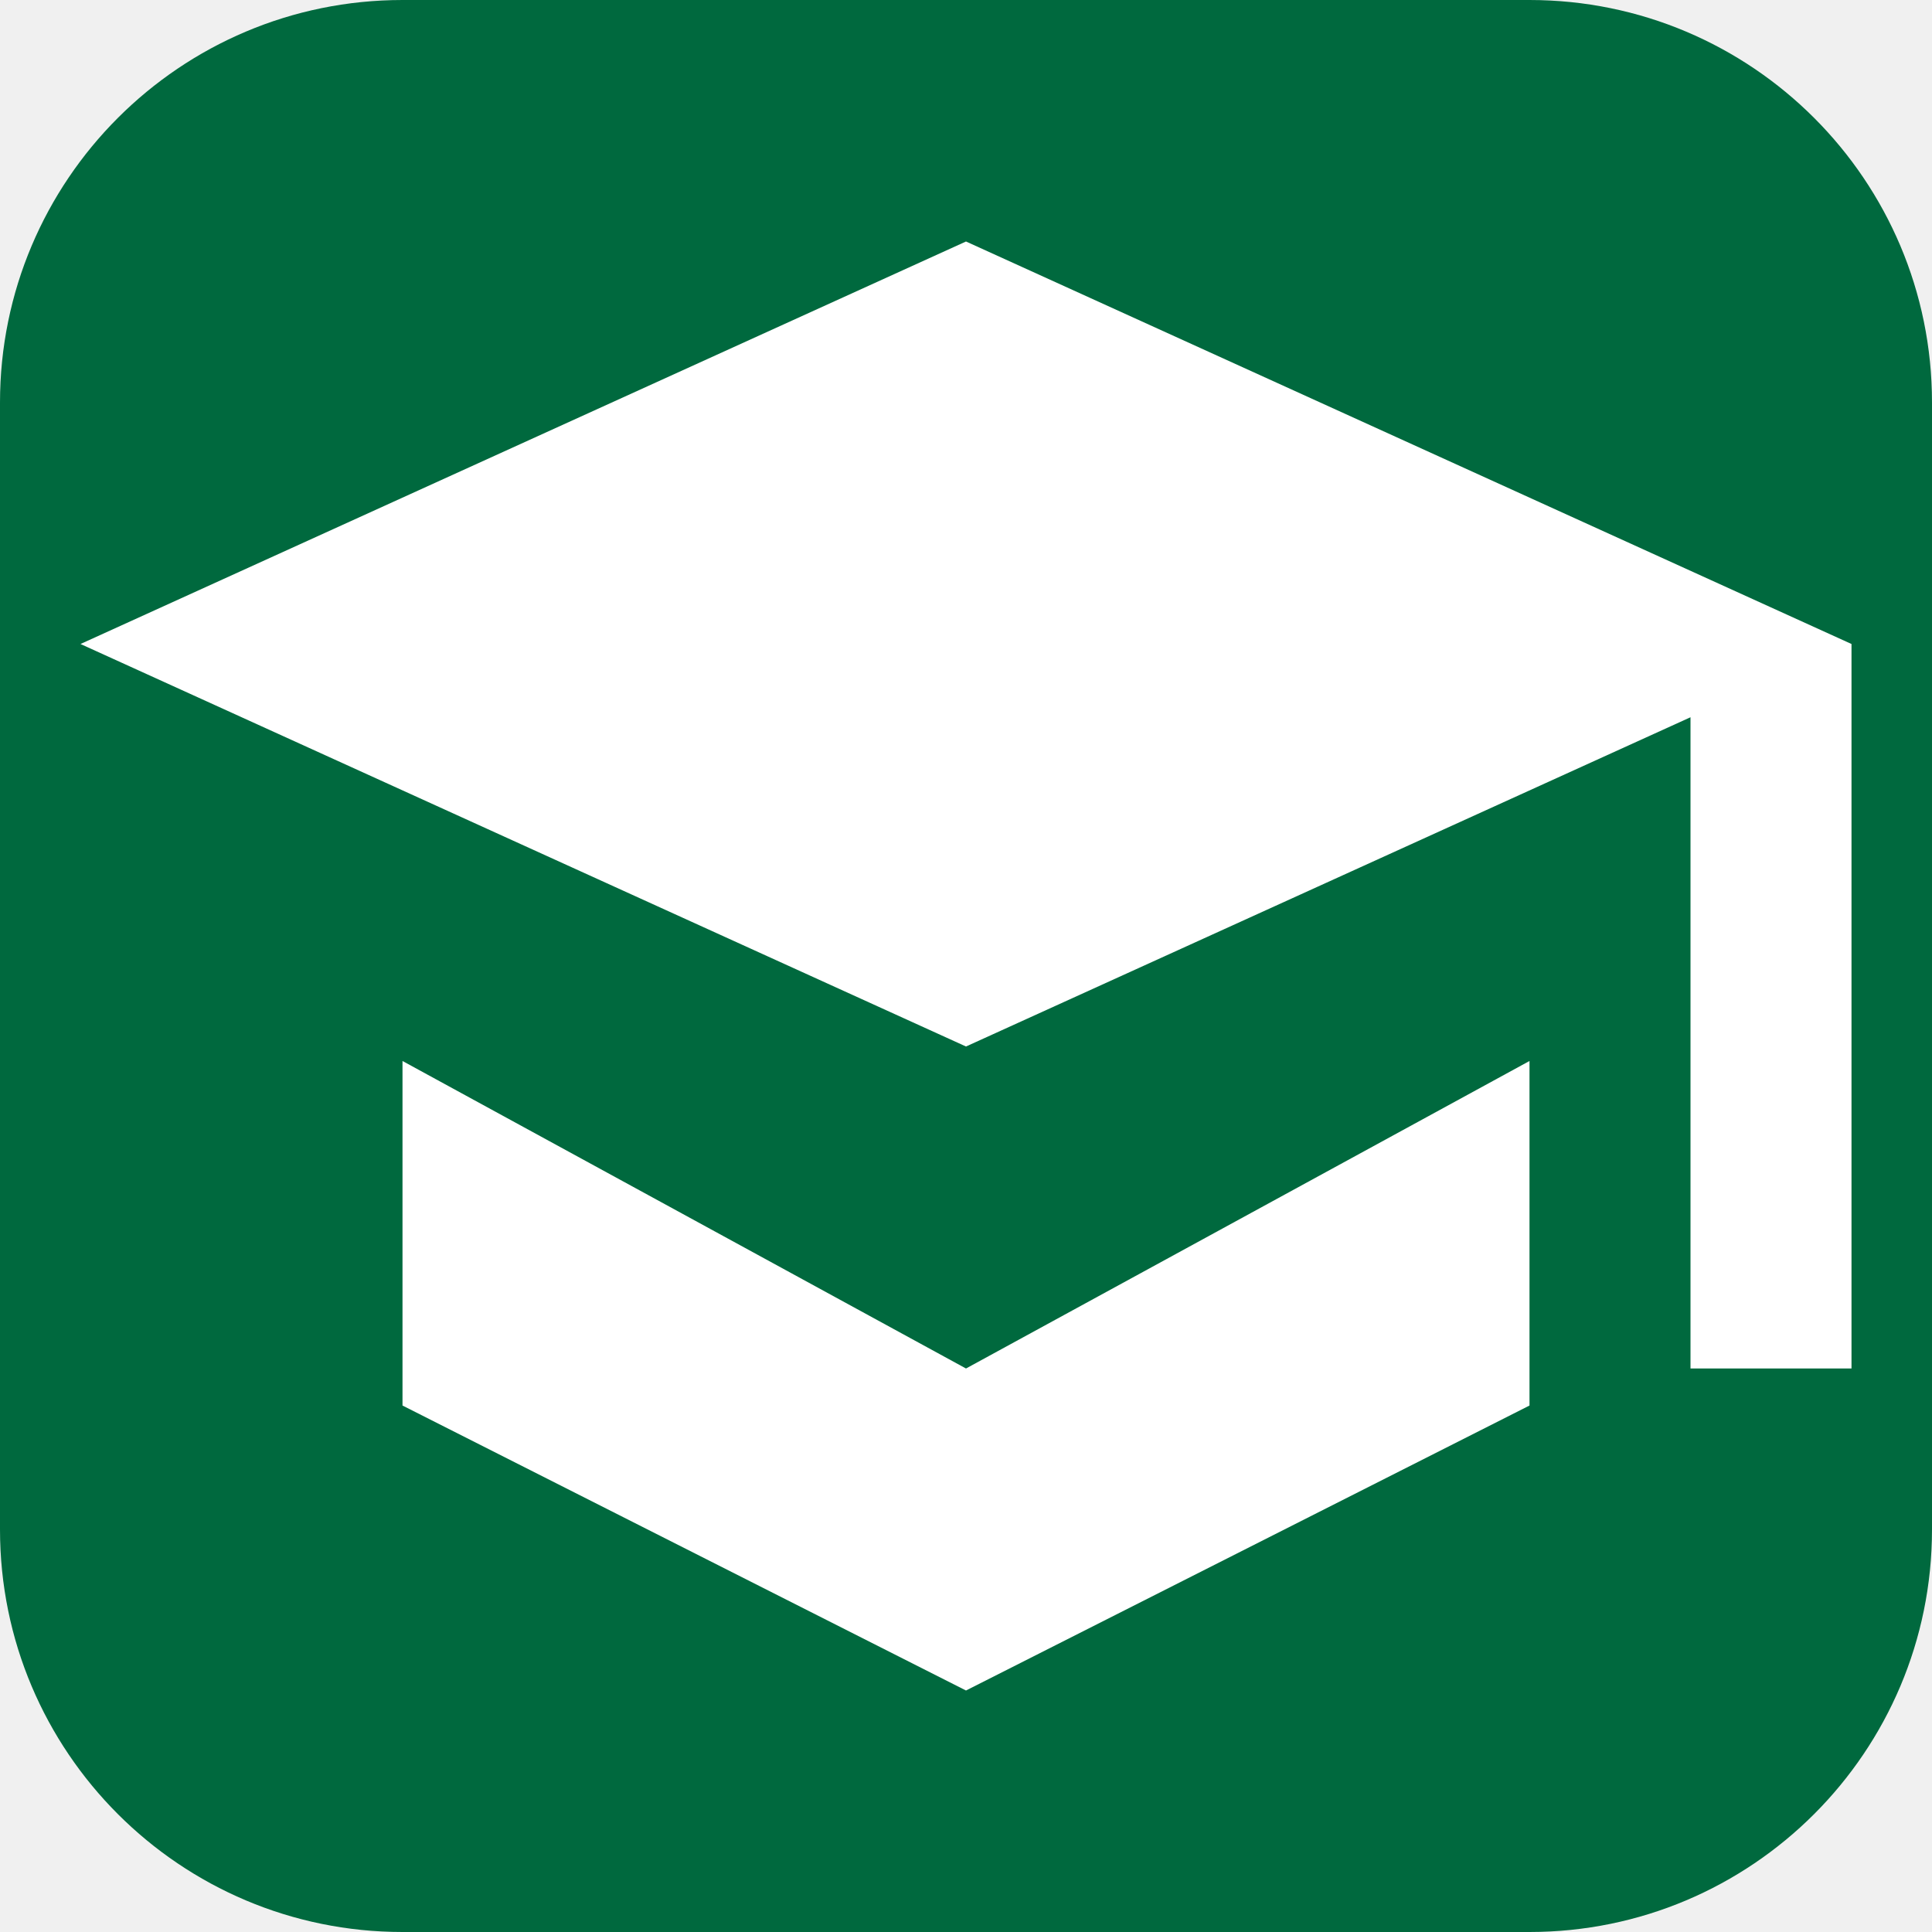
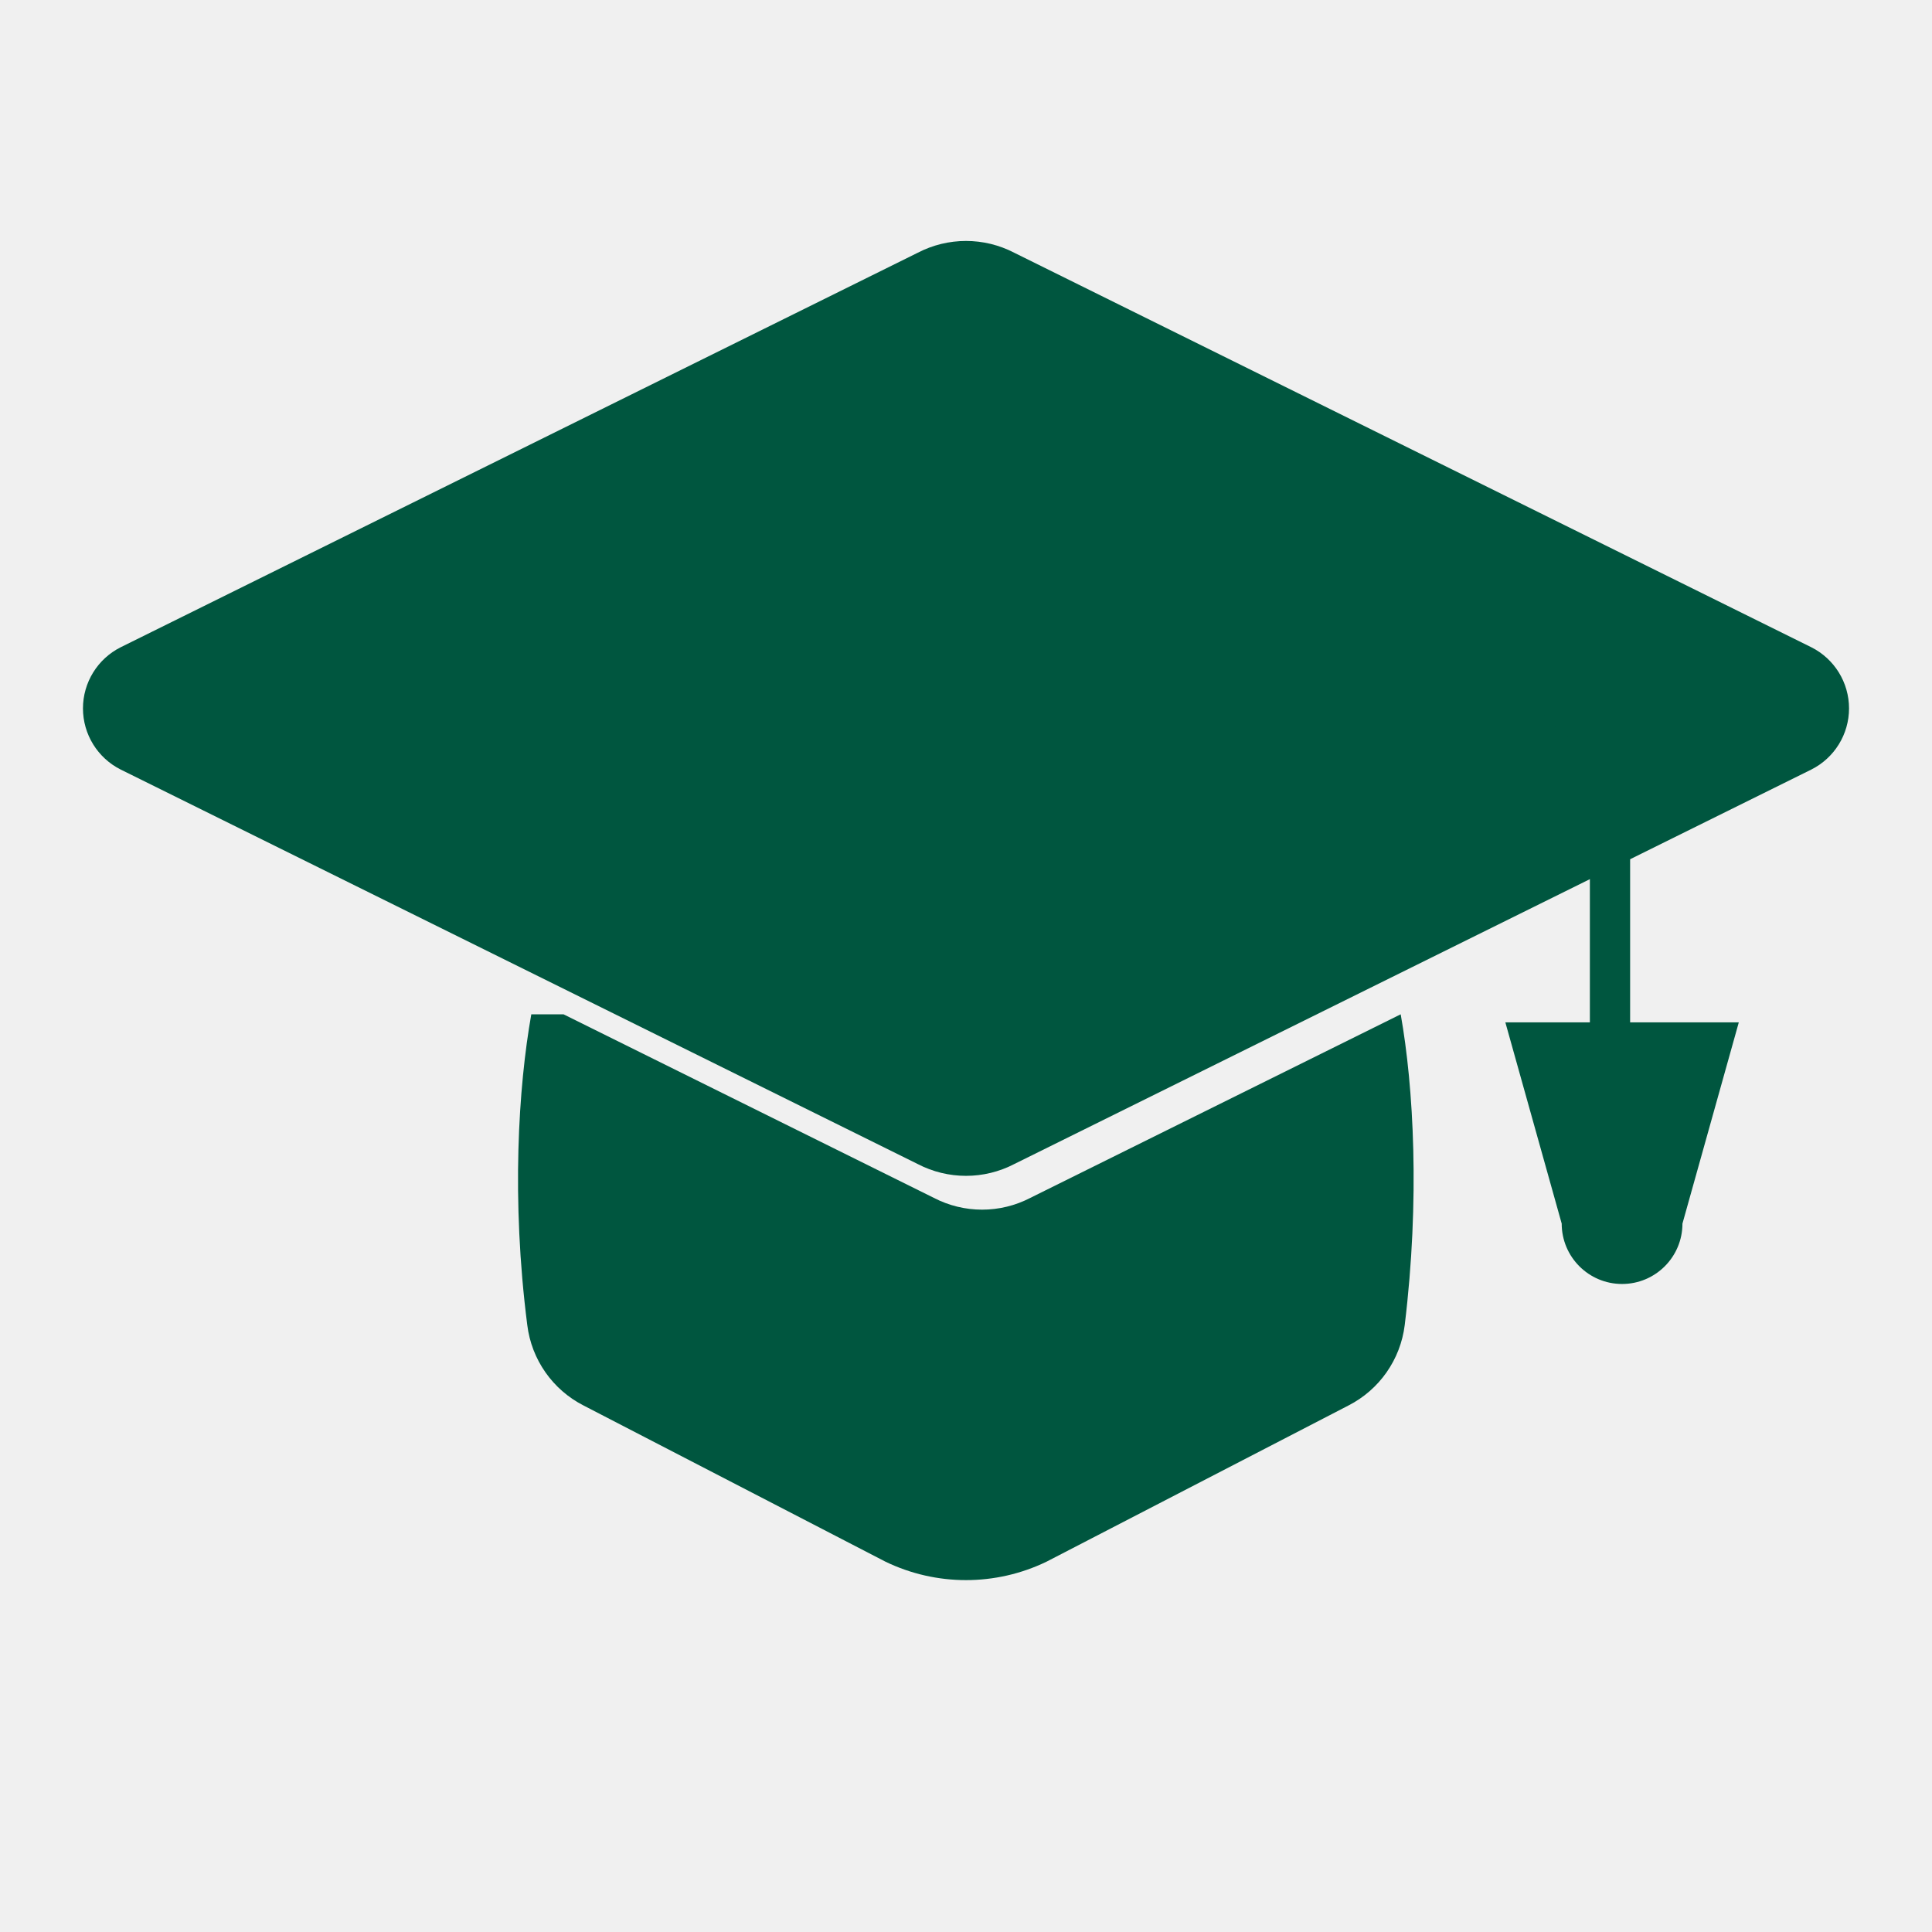
<svg xmlns="http://www.w3.org/2000/svg" viewBox="0 0 24 24">
-   <rect width="24" height="24" rx="5" fill="#00693e" />
-   <path fill="#ffffff" d="M12 3 1 8l11 5 9-4.09V17h2V8L12 3z" />
-   <path fill="#ffffff" d="M5 13.18v4.28L12 21l7-3.54v-4.28L12 17l-7-3.82z" />
+   <path fill="#00563f" d="M11.4 3.14a1.3 1.3 0 0 1 1.2 0l9.9 4.9a.85.85 0 0 1 0 1.52l-9.9 4.9a1.3 1.3 0 0 1-1.2 0l-9.9-4.9a.85.85 0 0 1 0-1.52z" />
+   <path fill="#00563f" d="M7 12.6l4.6 2.28a1.3 1.3 0 0 0 1.2 0L17.4 12.6c.16.9.24 2.3.05 3.86a1.3 1.3 0 0 1-.7 1L13 19.4a2.3 2.3 0 0 1-2 0l-3.75-1.94a1.3 1.3 0 0 1-.7-1c-.2-1.56-.11-2.96.05-3.86z" />
+   <circle cx="20" cy="8.3" r="1" fill="#00563f" />
+   <path stroke="#00563f" stroke-width="0.5" fill="none" d="M20 9.2v3.6" />
+   <path fill="#00563f" d="M18.7 12.7h2.9l-.7 2.5a.75.75 0 0 1-1.5 0z" />
</svg>
